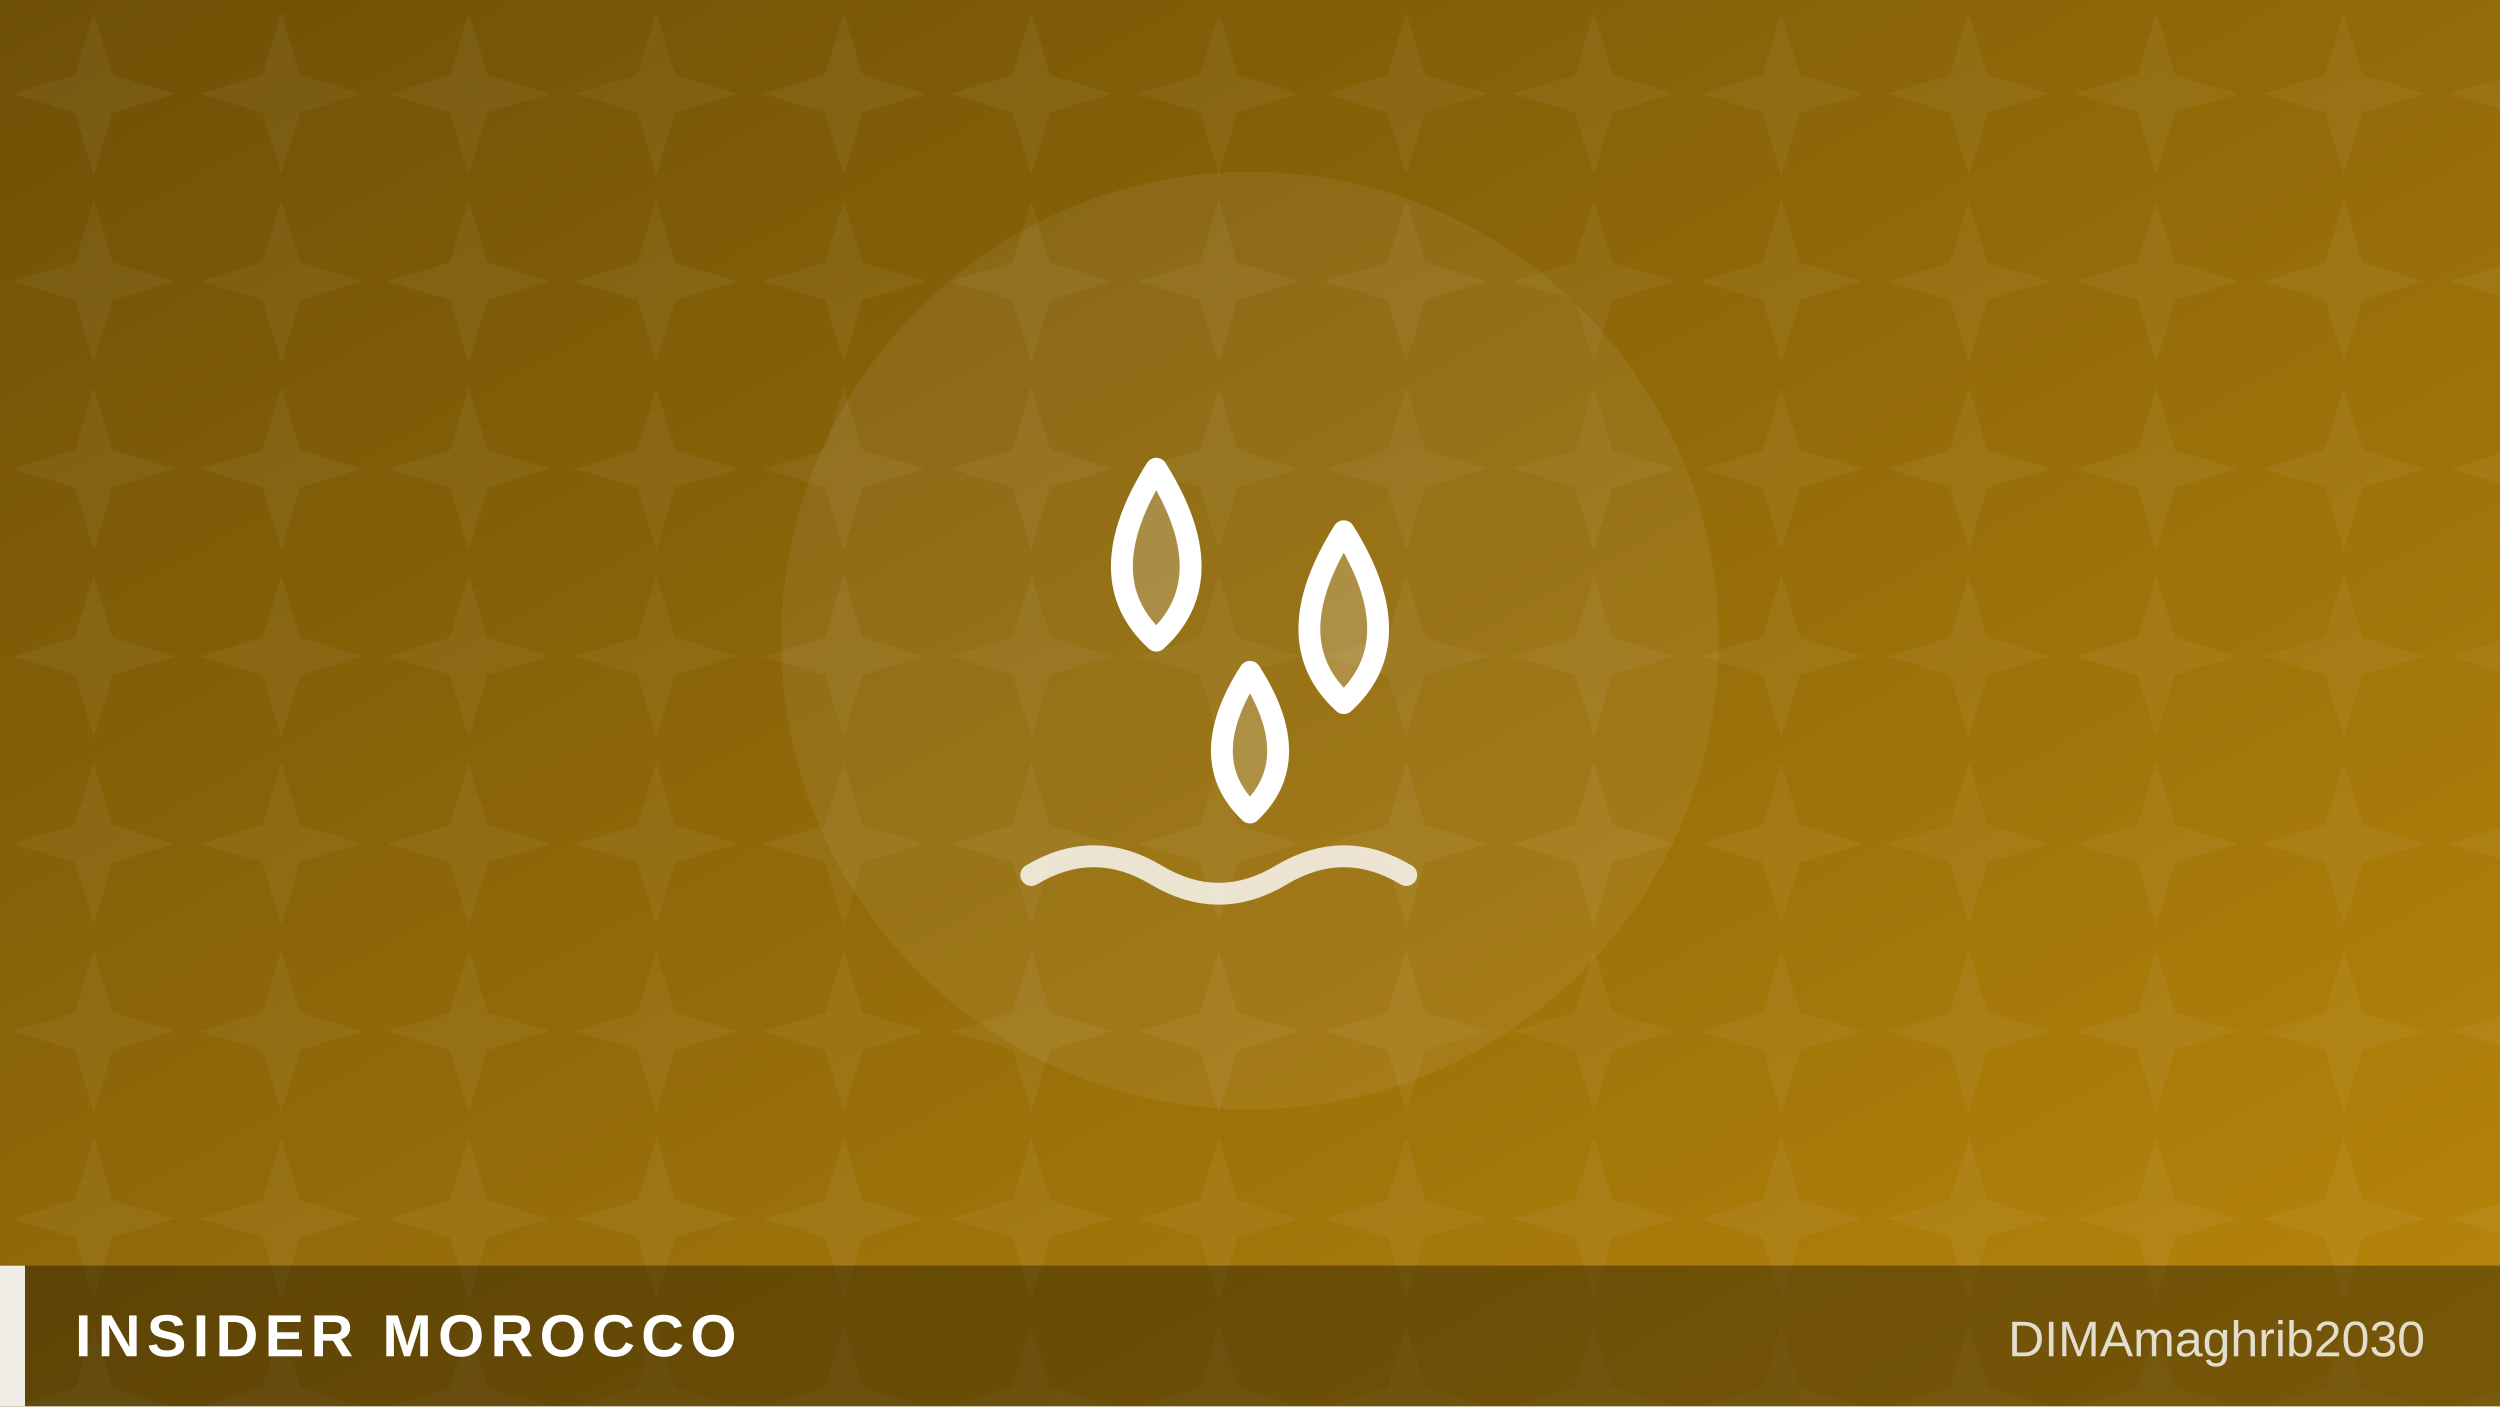
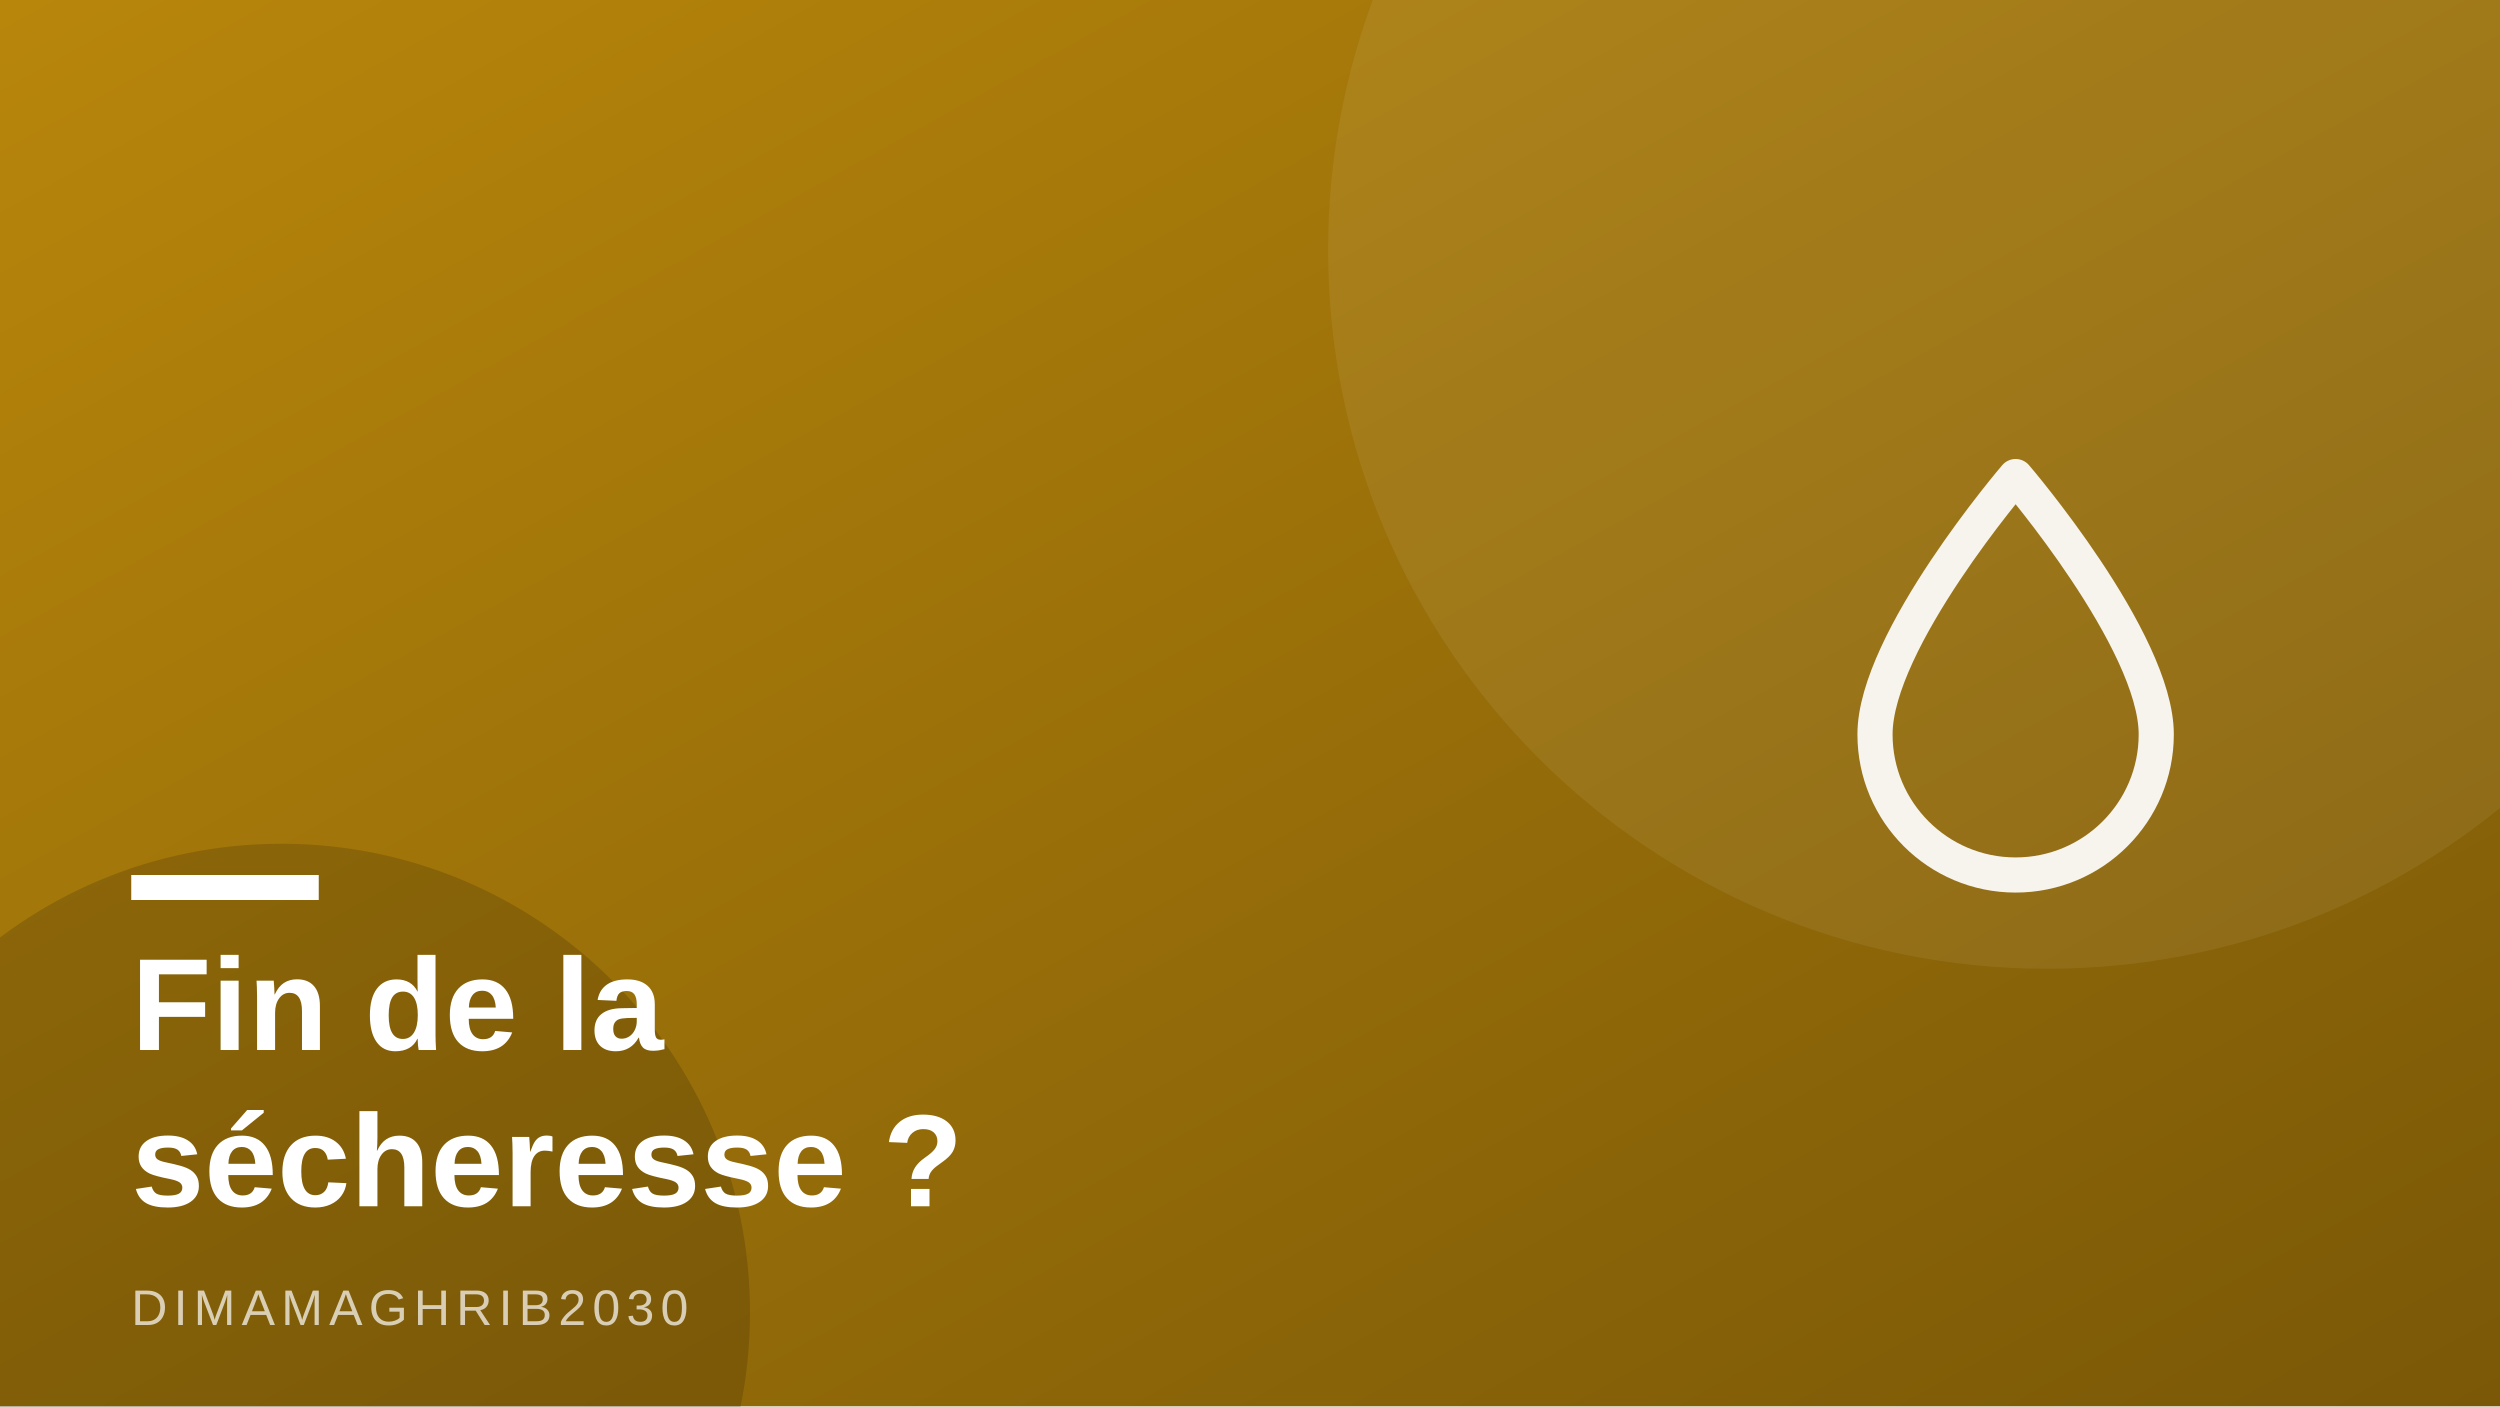
- <svg xmlns="http://www.w3.org/2000/svg" viewBox="0 0 800 450" width="800" height="450" role="img">
+ <svg xmlns="http://www.w3.org/2000/svg" viewBox="0 0 800 450">
  <defs>
-     <linearGradient id="bg" x1="0" y1="0" x2="1" y2="1">
-       <stop offset="0" stop-color="#6e5006" />
-       <stop offset="1" stop-color="#b8860b" />
+     <linearGradient id="g" x1="0" y1="0" x2="1" y2="1">
+       <stop offset="0" stop-color="#b8860b" />
+       <stop offset="1" stop-color="#7a5807" />
    </linearGradient>
-     <pattern id="zellige" width="60" height="60" patternUnits="userSpaceOnUse">
-       <path d="M30 4 L36 24 L56 30 L36 36 L30 56 L24 36 L4 30 L24 24 Z" fill="#ffffff" opacity="0.05" />
-     </pattern>
  </defs>
-   <rect width="800" height="450" fill="url(#bg)" />
-   <rect width="800" height="450" fill="url(#zellige)" />
-   <circle cx="400" cy="205" r="150" fill="#ffffff" opacity="0.06" />
-   <g transform="translate(300,105) scale(1.0)">
-     <g fill="none" stroke="#ffffff" stroke-width="7" stroke-linecap="round" stroke-linejoin="round">
-       <path d="M70 45 Q92 80 70 100 Q48 80 70 45 Z" fill="rgba(255,255,255,.2)" />
-       <path d="M130 65 Q152 100 130 120 Q108 100 130 65 Z" fill="rgba(255,255,255,.2)" />
-       <path d="M100 110 Q118 138 100 155 Q82 138 100 110 Z" fill="rgba(255,255,255,.2)" />
-       <path d="M30 175 q20 -12 40 0 t40 0 t40 0" opacity=".8" />
-     </g>
+   <rect width="800" height="450" fill="url(#g)" />
+   <circle cx="655" cy="80" r="230" fill="#ffffff" opacity="0.07" />
+   <circle cx="90" cy="420" r="150" fill="#000000" opacity="0.15" />
+   <g transform="translate(555,130) scale(7.5)" fill="none" stroke="#ffffff" stroke-width="1.5" stroke-linecap="round" stroke-linejoin="round" opacity="0.92">
+     <path d="M12 3s6 7 6 11a6 6 0 01-12 0c0-4 6-11 6-11z" />
  </g>
-   <rect x="0" y="405" width="800" height="45" fill="rgba(0,0,0,0.35)" />
-   <rect x="0" y="405" width="8" height="45" fill="#ffffff" opacity="0.9" />
-   <text x="24" y="434" font-family="Arial, sans-serif" font-size="19" font-weight="bold" fill="#ffffff" letter-spacing="2">INSIDER MOROCCO</text>
-   <text x="776" y="434" text-anchor="end" font-family="Arial, sans-serif" font-size="16" fill="#ffffff" opacity="0.8">DIMAmaghrib2030</text>
+   <rect x="42" y="280" width="60" height="8" fill="#ffffff" />
+   <text x="42" y="336" font-family="Arial,Helvetica,sans-serif" font-size="42" font-weight="bold" fill="#ffffff">Fin de la</text>
+   <text x="42" y="386" font-family="Arial,Helvetica,sans-serif" font-size="42" font-weight="bold" fill="#ffffff">sécheresse ?</text>
+   <text x="42" y="424" font-family="Arial,Helvetica,sans-serif" font-size="16" letter-spacing="2" fill="#ffffff" opacity="0.7">DIMAMAGHRIB2030</text>
</svg>
